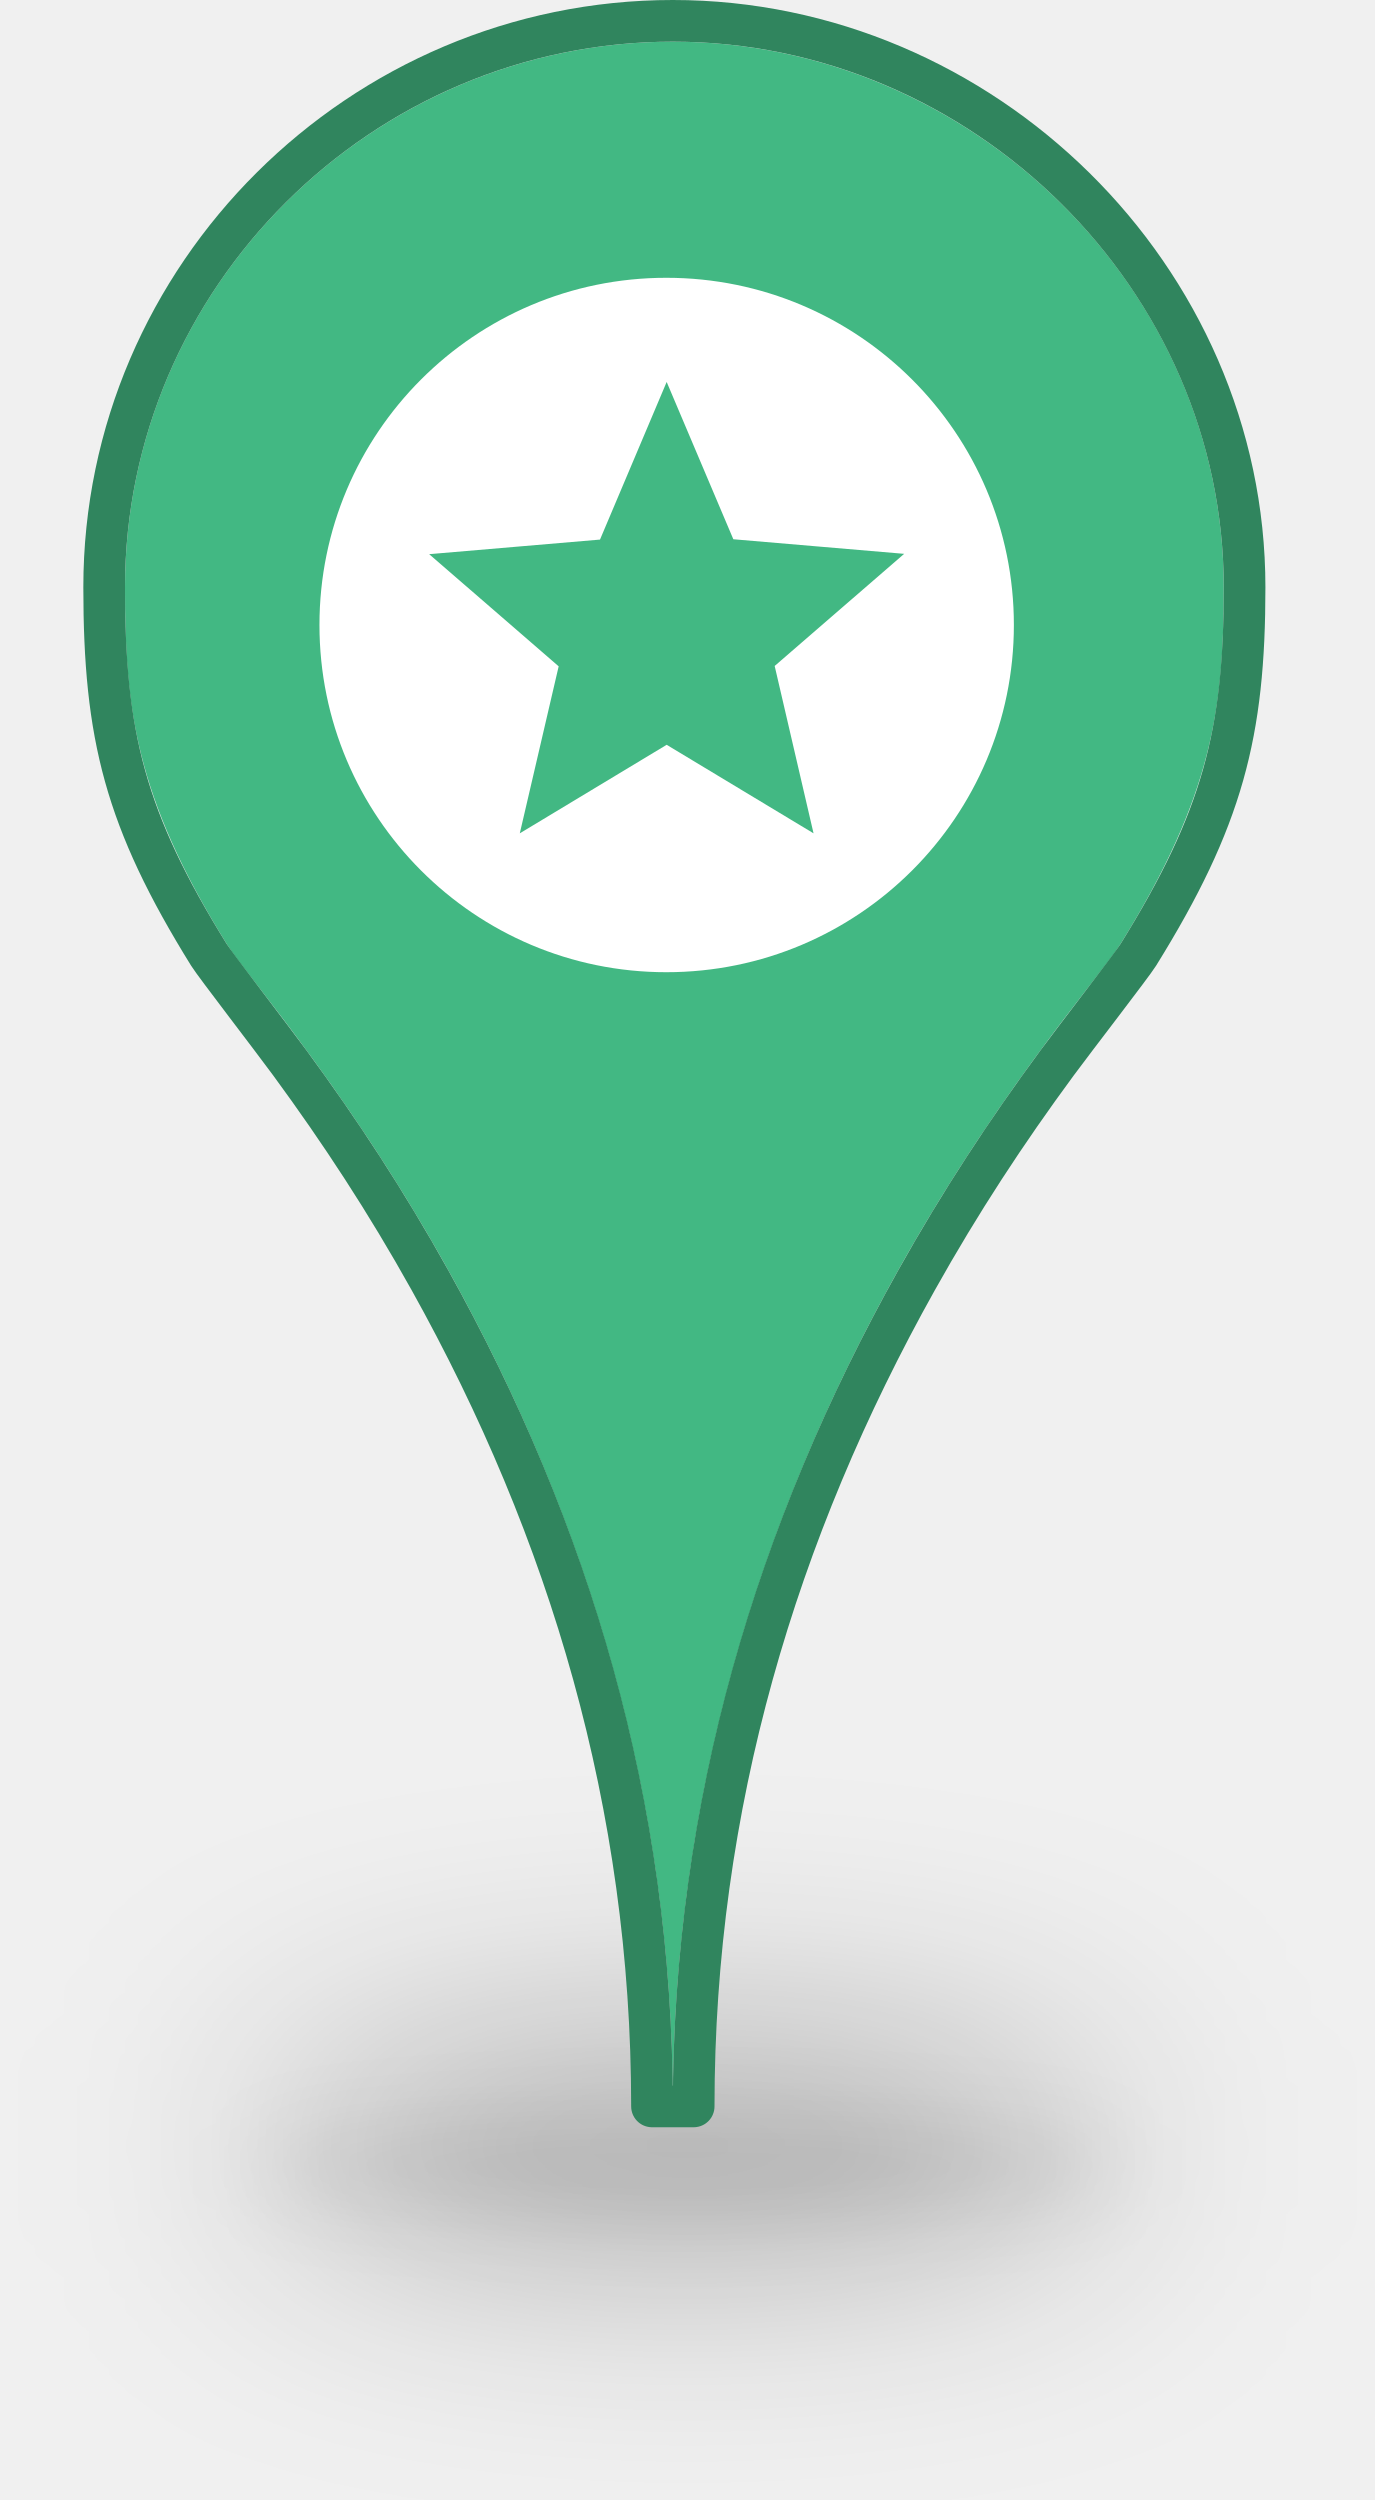
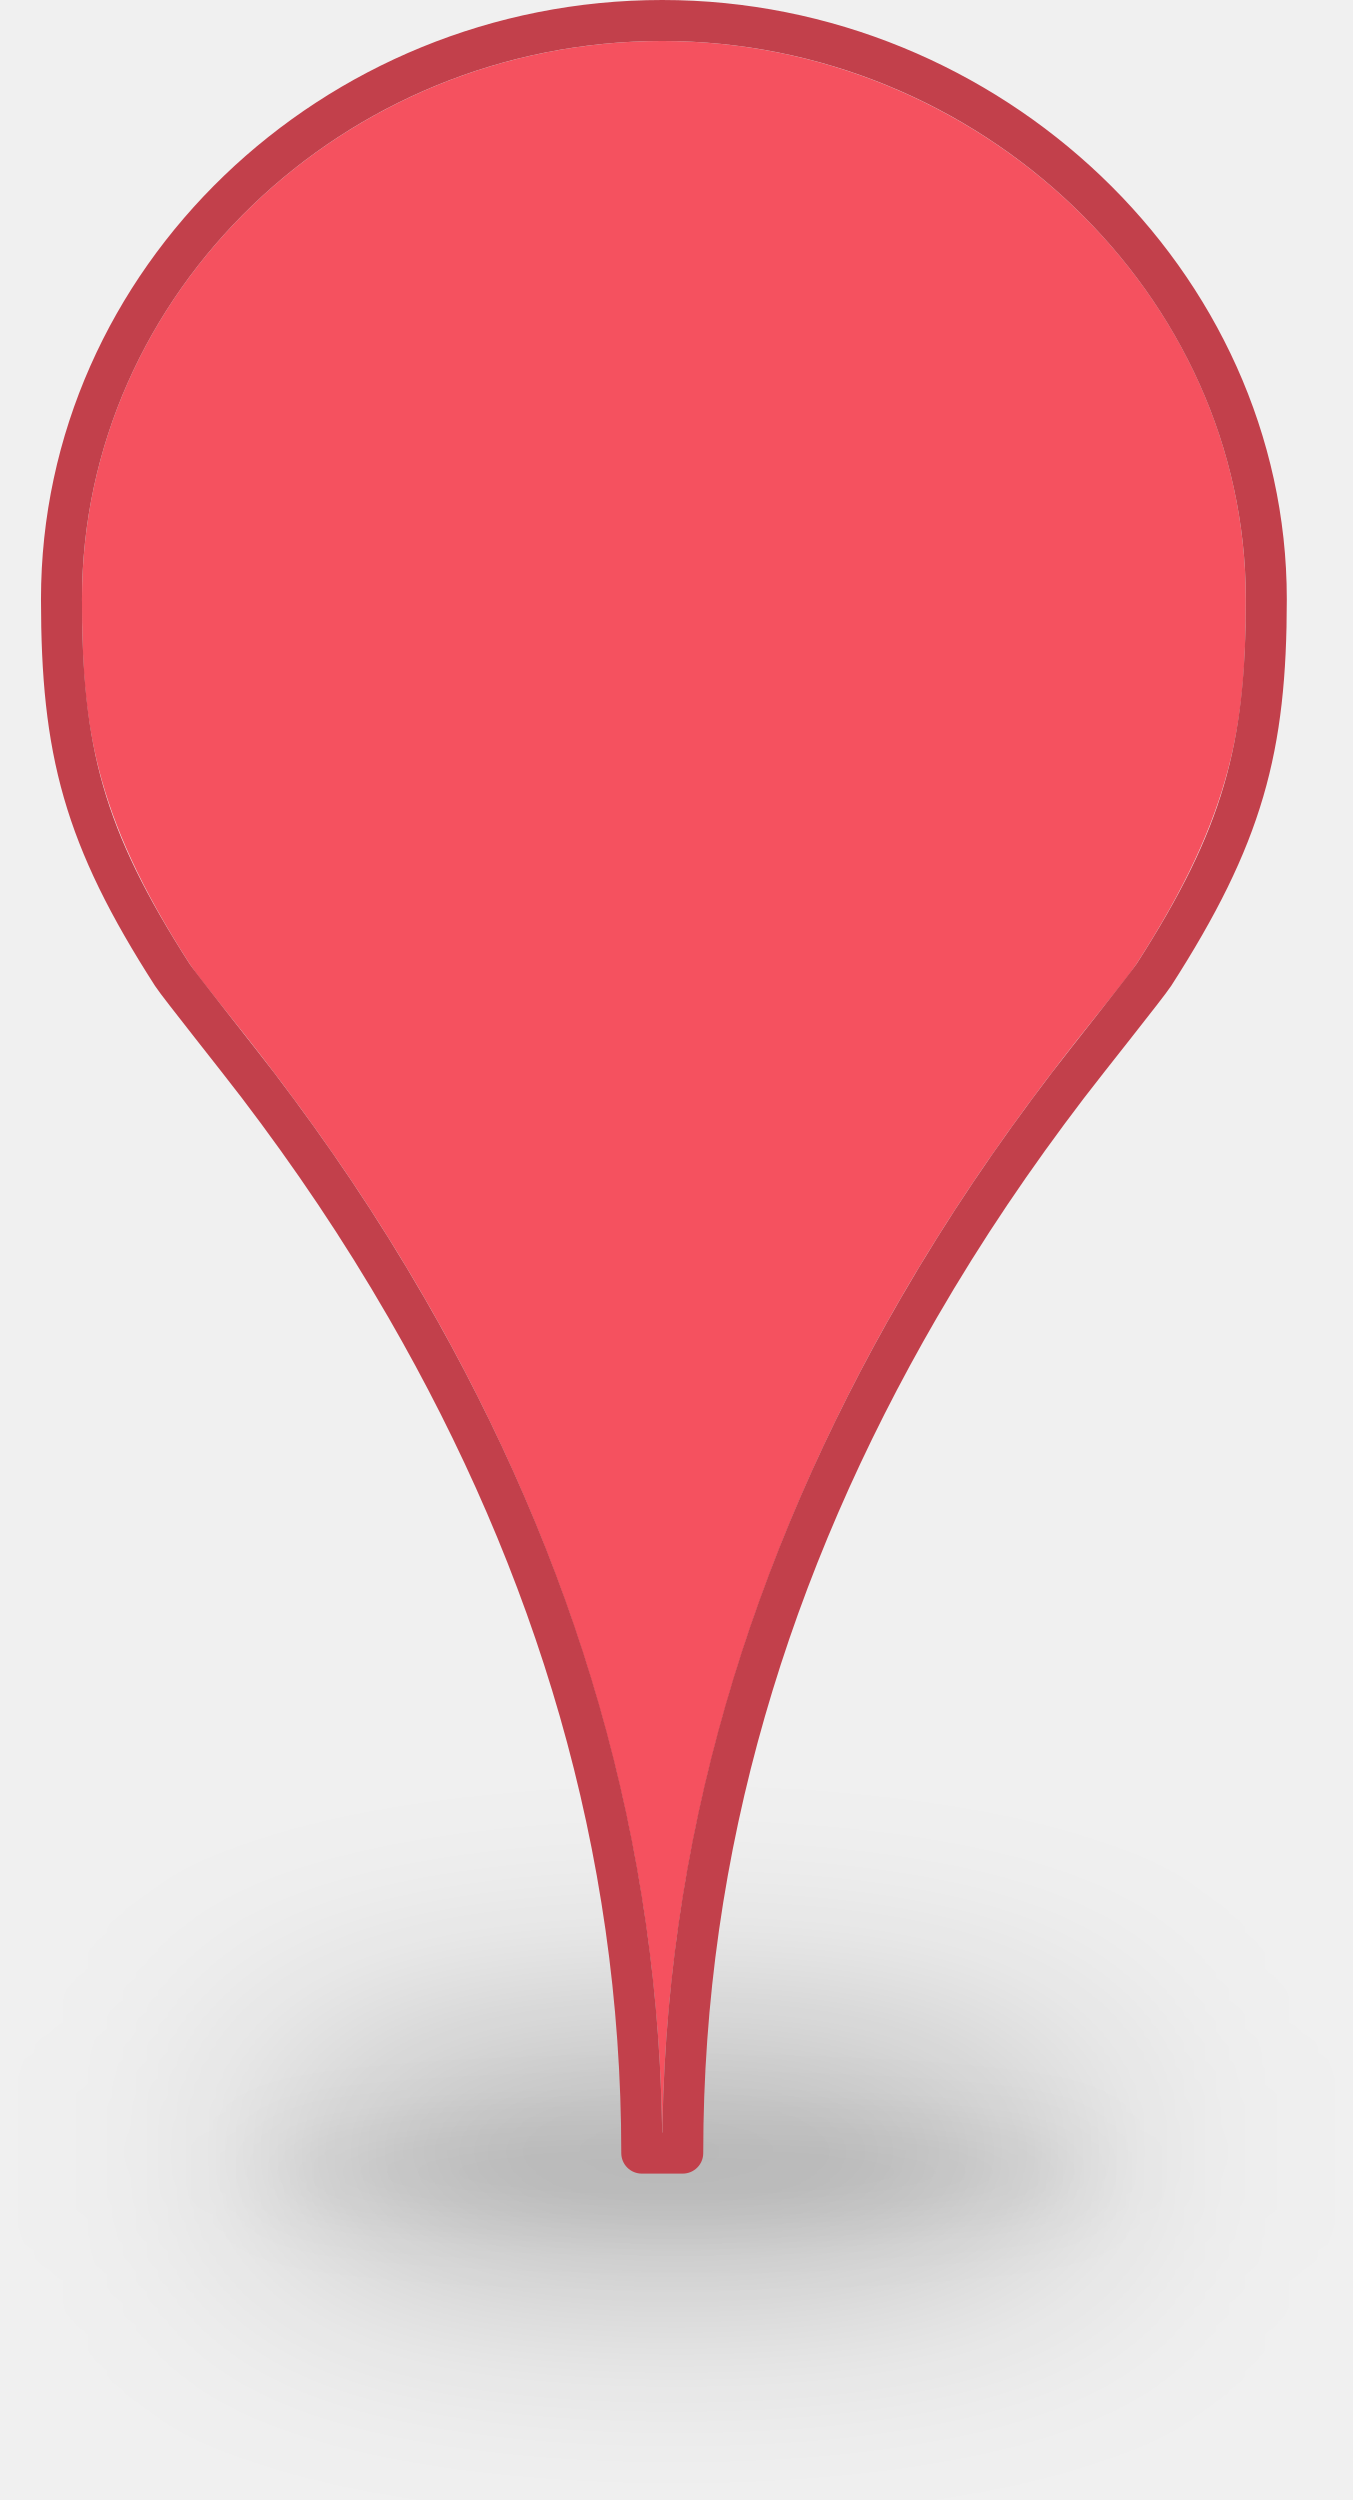
- <svg xmlns="http://www.w3.org/2000/svg" xmlns:xlink="http://www.w3.org/1999/xlink" width="33px" height="60px" viewBox="0 0 33 60" version="1.1">
+ <svg xmlns="http://www.w3.org/2000/svg" xmlns:xlink="http://www.w3.org/1999/xlink" width="33px" height="61px" viewBox="0 0 33 61" version="1.1">
  <defs>
    <filter x="-42.9%" y="-180.0%" width="185.7%" height="460.0%" filterUnits="objectBoundingBox" id="filter-1">
      <feGaussianBlur stdDeviation="3" in="SourceGraphic" />
    </filter>
    <filter x="-14.3%" y="-150.0%" width="128.6%" height="400.0%" filterUnits="objectBoundingBox" id="filter-2">
      <feGaussianBlur stdDeviation="1" in="SourceGraphic" />
    </filter>
-     <path d="M23.895,21.651 C26.111,18.08 26.37,15.958 26.37,13.095 C26.37,5.863 20.239,0 13.148,0 C5.968,0 0,5.863 0,13.095 C0,15.958 0.222,18.08 2.438,21.651 C3.425,23.244 13.148,33.631 13.148,49.554 C13.148,33.631 22.907,23.244 23.895,21.651 Z" id="path-3" />
+     <path d="M25.733,22.517 C28.12,18.803 28.398,16.597 28.398,13.619 C28.398,6.098 21.795,0 14.159,0 C6.427,0 0,6.098 0,13.619 C0,16.597 0.239,18.803 2.626,22.517 C3.688,24.174 14.159,34.976 14.159,51.536 C14.159,34.976 24.669,24.174 25.733,22.517 Z" id="path-3" />
  </defs>
  <g id="VuePeople-app-v1" stroke="none" stroke-width="1" fill="none" fill-rule="evenodd">
-     <g id="Map---component-(my-profile---more)" transform="translate(-864, -458)">
+     <g id="Map---component-(feature:-hover-on-pin)" transform="translate(-965, -146)">
      <g id="Google-map" transform="translate(30, 30)">
-         <g id="Pins" transform="translate(605, 118)">
-           <g id="Pin---my-location" transform="translate(232, 311)">
+         <g id="Pins---new" transform="translate(603, 117)">
+           <g id="Pin---Dev" transform="translate(334, 0)">
            <g id="pin">
-               <ellipse id="Oval-2" fill-opacity="0.3" fill="#000000" filter="url(#filter-1)" cx="13.5" cy="50.5" rx="10.5" ry="2.5" />
-               <ellipse id="Oval-2" fill-opacity="0.1" fill="#000000" filter="url(#filter-2)" cx="13.5" cy="51" rx="10.5" ry="1" />
+               <ellipse id="Oval-2" fill-opacity="0.3" fill="#000000" filter="url(#filter-1)" cx="14.5" cy="51.5" rx="10.5" ry="2.5" />
+               <ellipse id="Oval-2" fill-opacity="0.1" fill="#000000" filter="url(#filter-2)" cx="14.5" cy="52" rx="10.5" ry="1" />
              <g id="Imported-Layers" stroke-linecap="round" stroke-linejoin="round">
-                 <use fill="#42B883" fill-rule="evenodd" xlink:href="#path-3" />
-                 <path stroke="#30855E" stroke-width="1" d="M24.32,21.915 C24.178,22.144 22.794,23.935 22.368,24.513 C21.155,26.161 20.048,27.845 18.998,29.723 C15.635,35.735 13.648,42.323 13.648,49.554 L12.648,49.554 C12.648,42.322 10.667,35.732 7.316,29.72 C6.27,27.843 5.166,26.159 3.958,24.512 C3.53,23.928 2.154,22.142 2.013,21.915 C0.001,18.671 -0.5,16.661 -0.5,13.095 C-0.5,5.614 5.665,-0.5 13.148,-0.5 C20.585,-0.5 26.87,5.656 26.87,13.095 C26.87,16.603 26.346,18.65 24.32,21.915 Z" />
+                 <use fill="#F5515F" fill-rule="evenodd" xlink:href="#path-3" />
+                 <path stroke="#C2404B" stroke-width="1" d="M26.154,22.788 L26.154,22.787 C26.002,23.024 24.512,24.886 24.053,25.488 C22.746,27.203 21.553,28.955 20.422,30.908 C16.799,37.162 14.659,44.015 14.659,51.536 L13.659,51.536 C13.659,44.014 11.526,37.16 7.916,30.906 C6.789,28.953 5.6,27.2 4.299,25.487 C3.837,24.879 2.356,23.023 2.205,22.788 C0.039,19.416 -0.5,17.327 -0.5,13.619 C-0.5,5.846 6.125,-0.5 14.159,-0.5 C22.144,-0.5 28.898,5.889 28.898,13.619 C28.898,17.266 28.334,19.394 26.154,22.788 Z" />
              </g>
-             </g>
-             <g id="ic_stars_24px" transform="translate(3, 4)">
-               <polygon id="Shape" points="0 0 20 0 20 20 0 20" />
-               <path d="M9.992,1.667 C5.392,1.667 1.667,5.4 1.667,10 C1.667,14.6 5.392,18.333 9.992,18.333 C14.6,18.333 18.333,14.6 18.333,10 C18.333,5.4 14.6,1.667 9.992,1.667 Z M13.525,15 L10,12.875 L6.475,15 L7.408,10.992 L4.3,8.3 L8.4,7.95 L10,4.167 L11.6,7.942 L15.7,8.292 L12.592,10.983 L13.525,15 Z" id="Shape" fill="#FFFFFF" fill-rule="nonzero" />
            </g>
          </g>
        </g>
      </g>
    </g>
  </g>
</svg>
